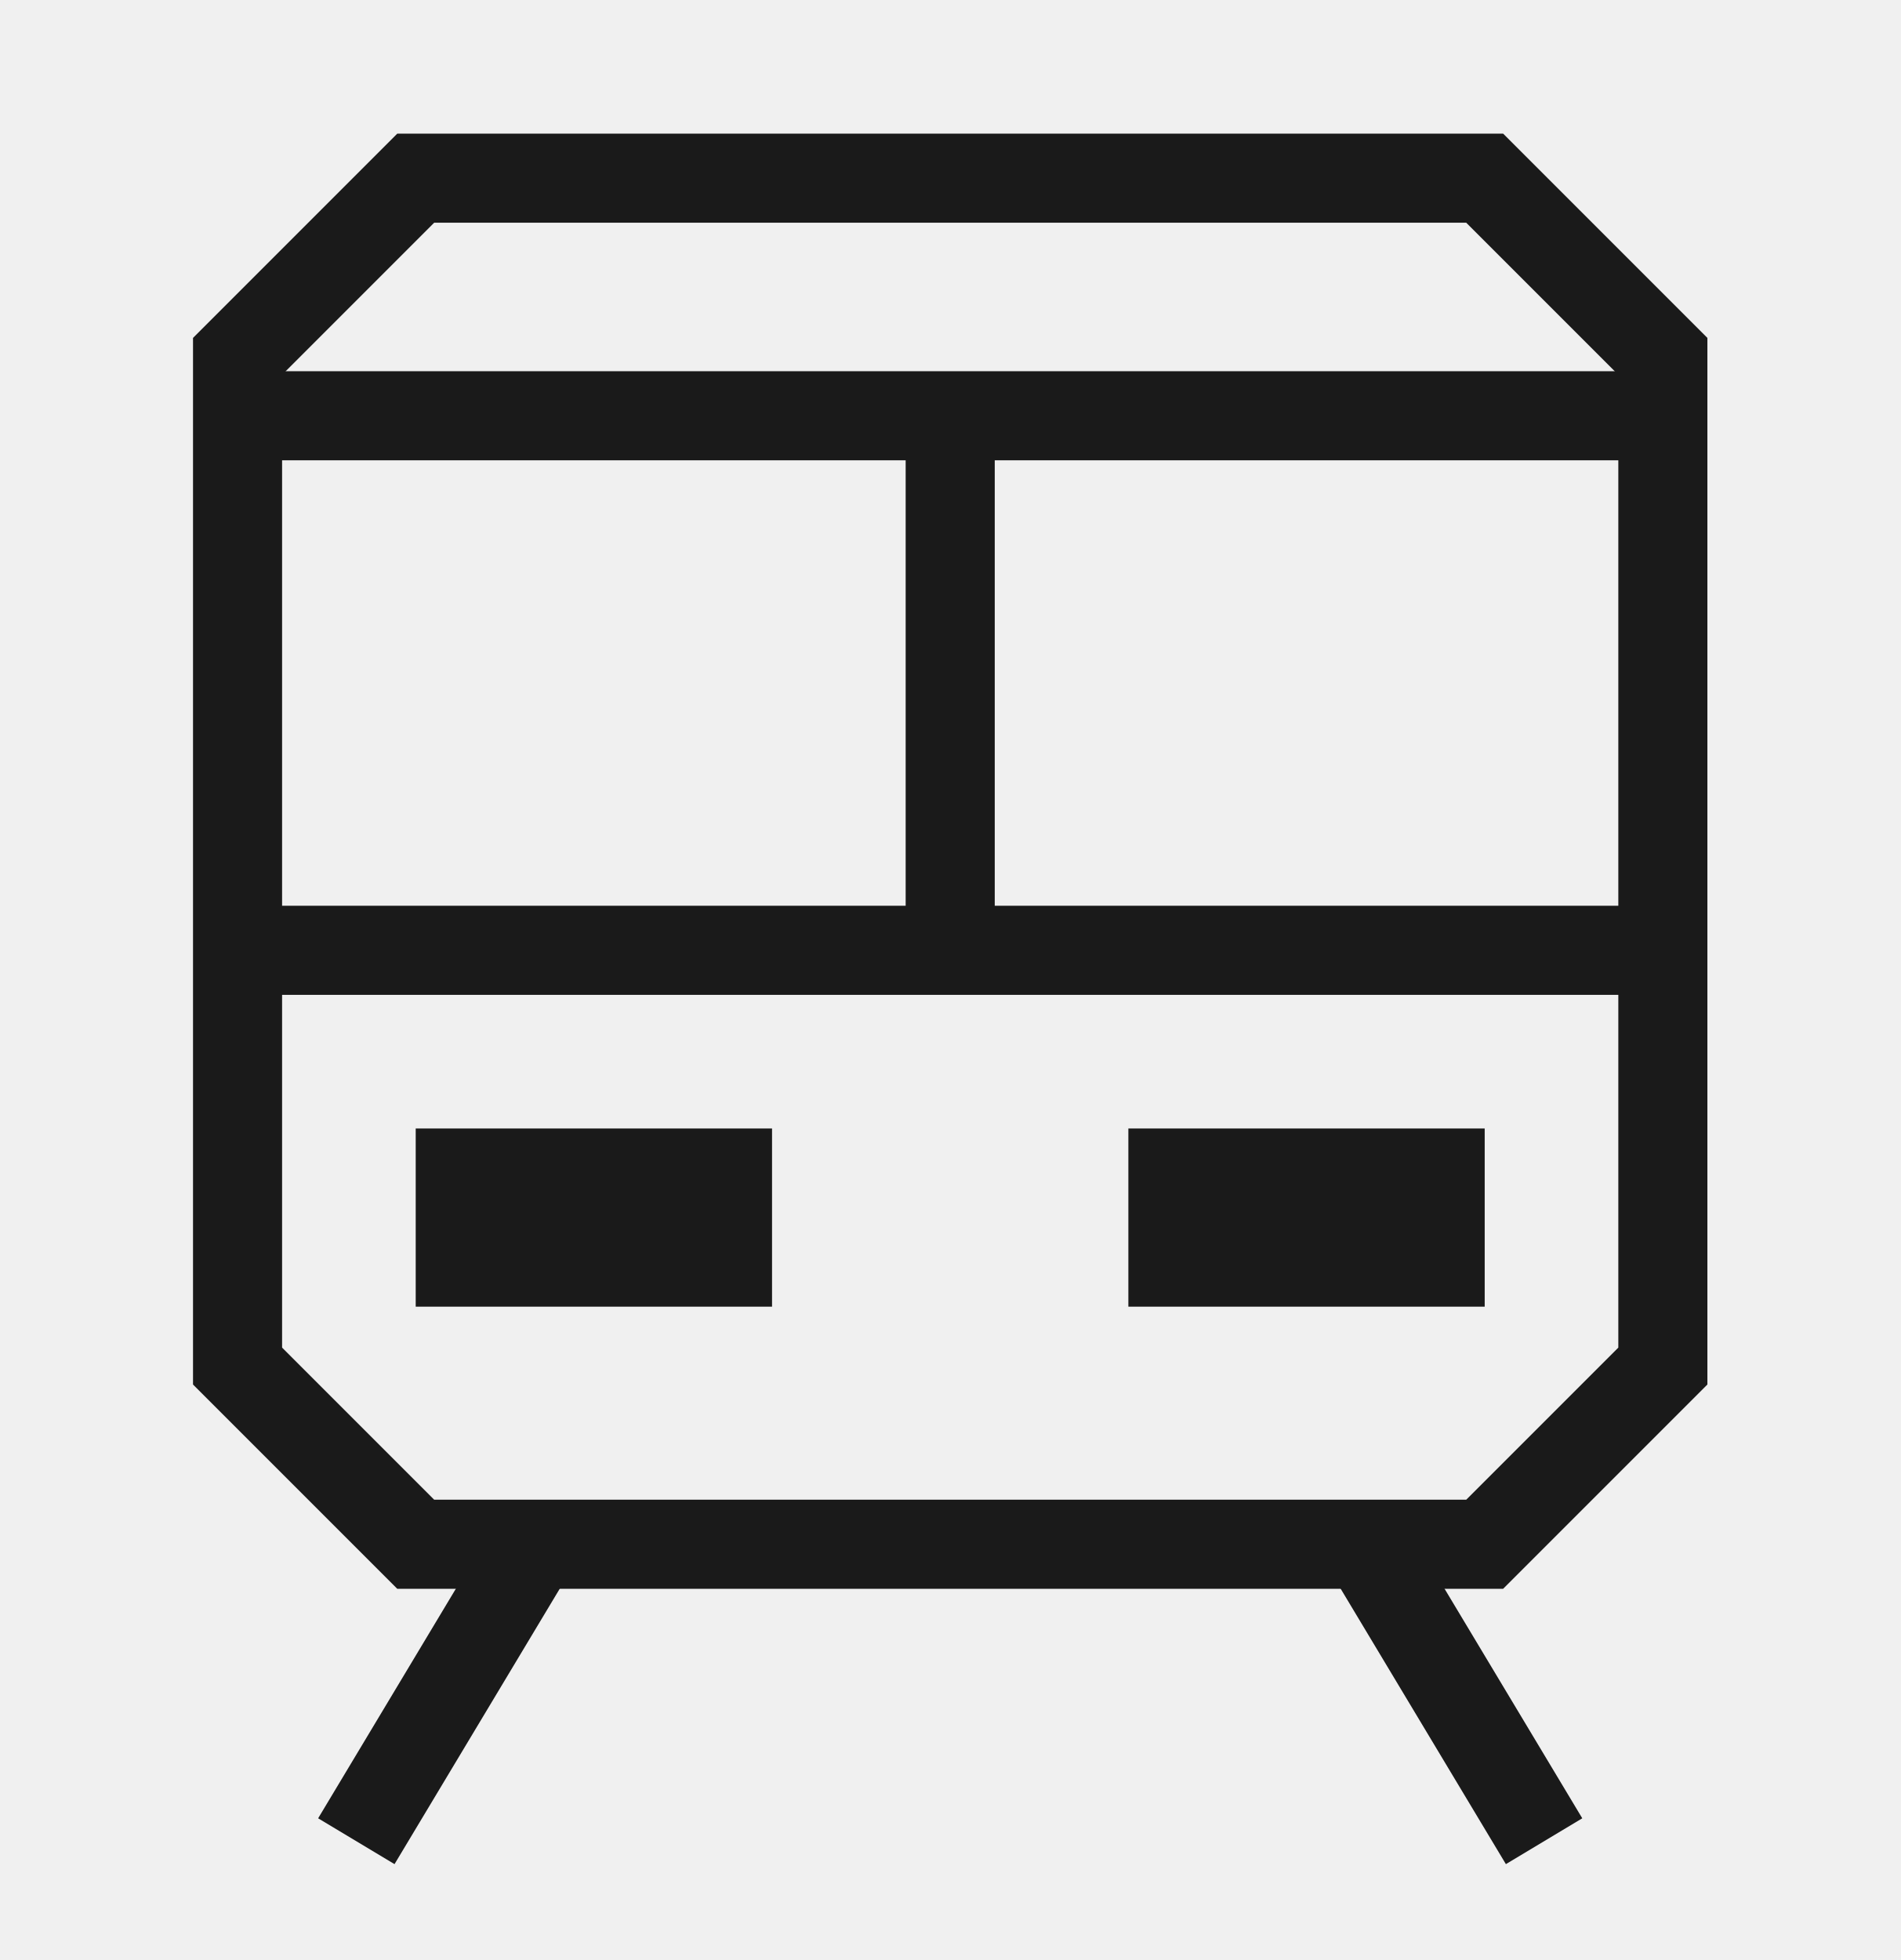
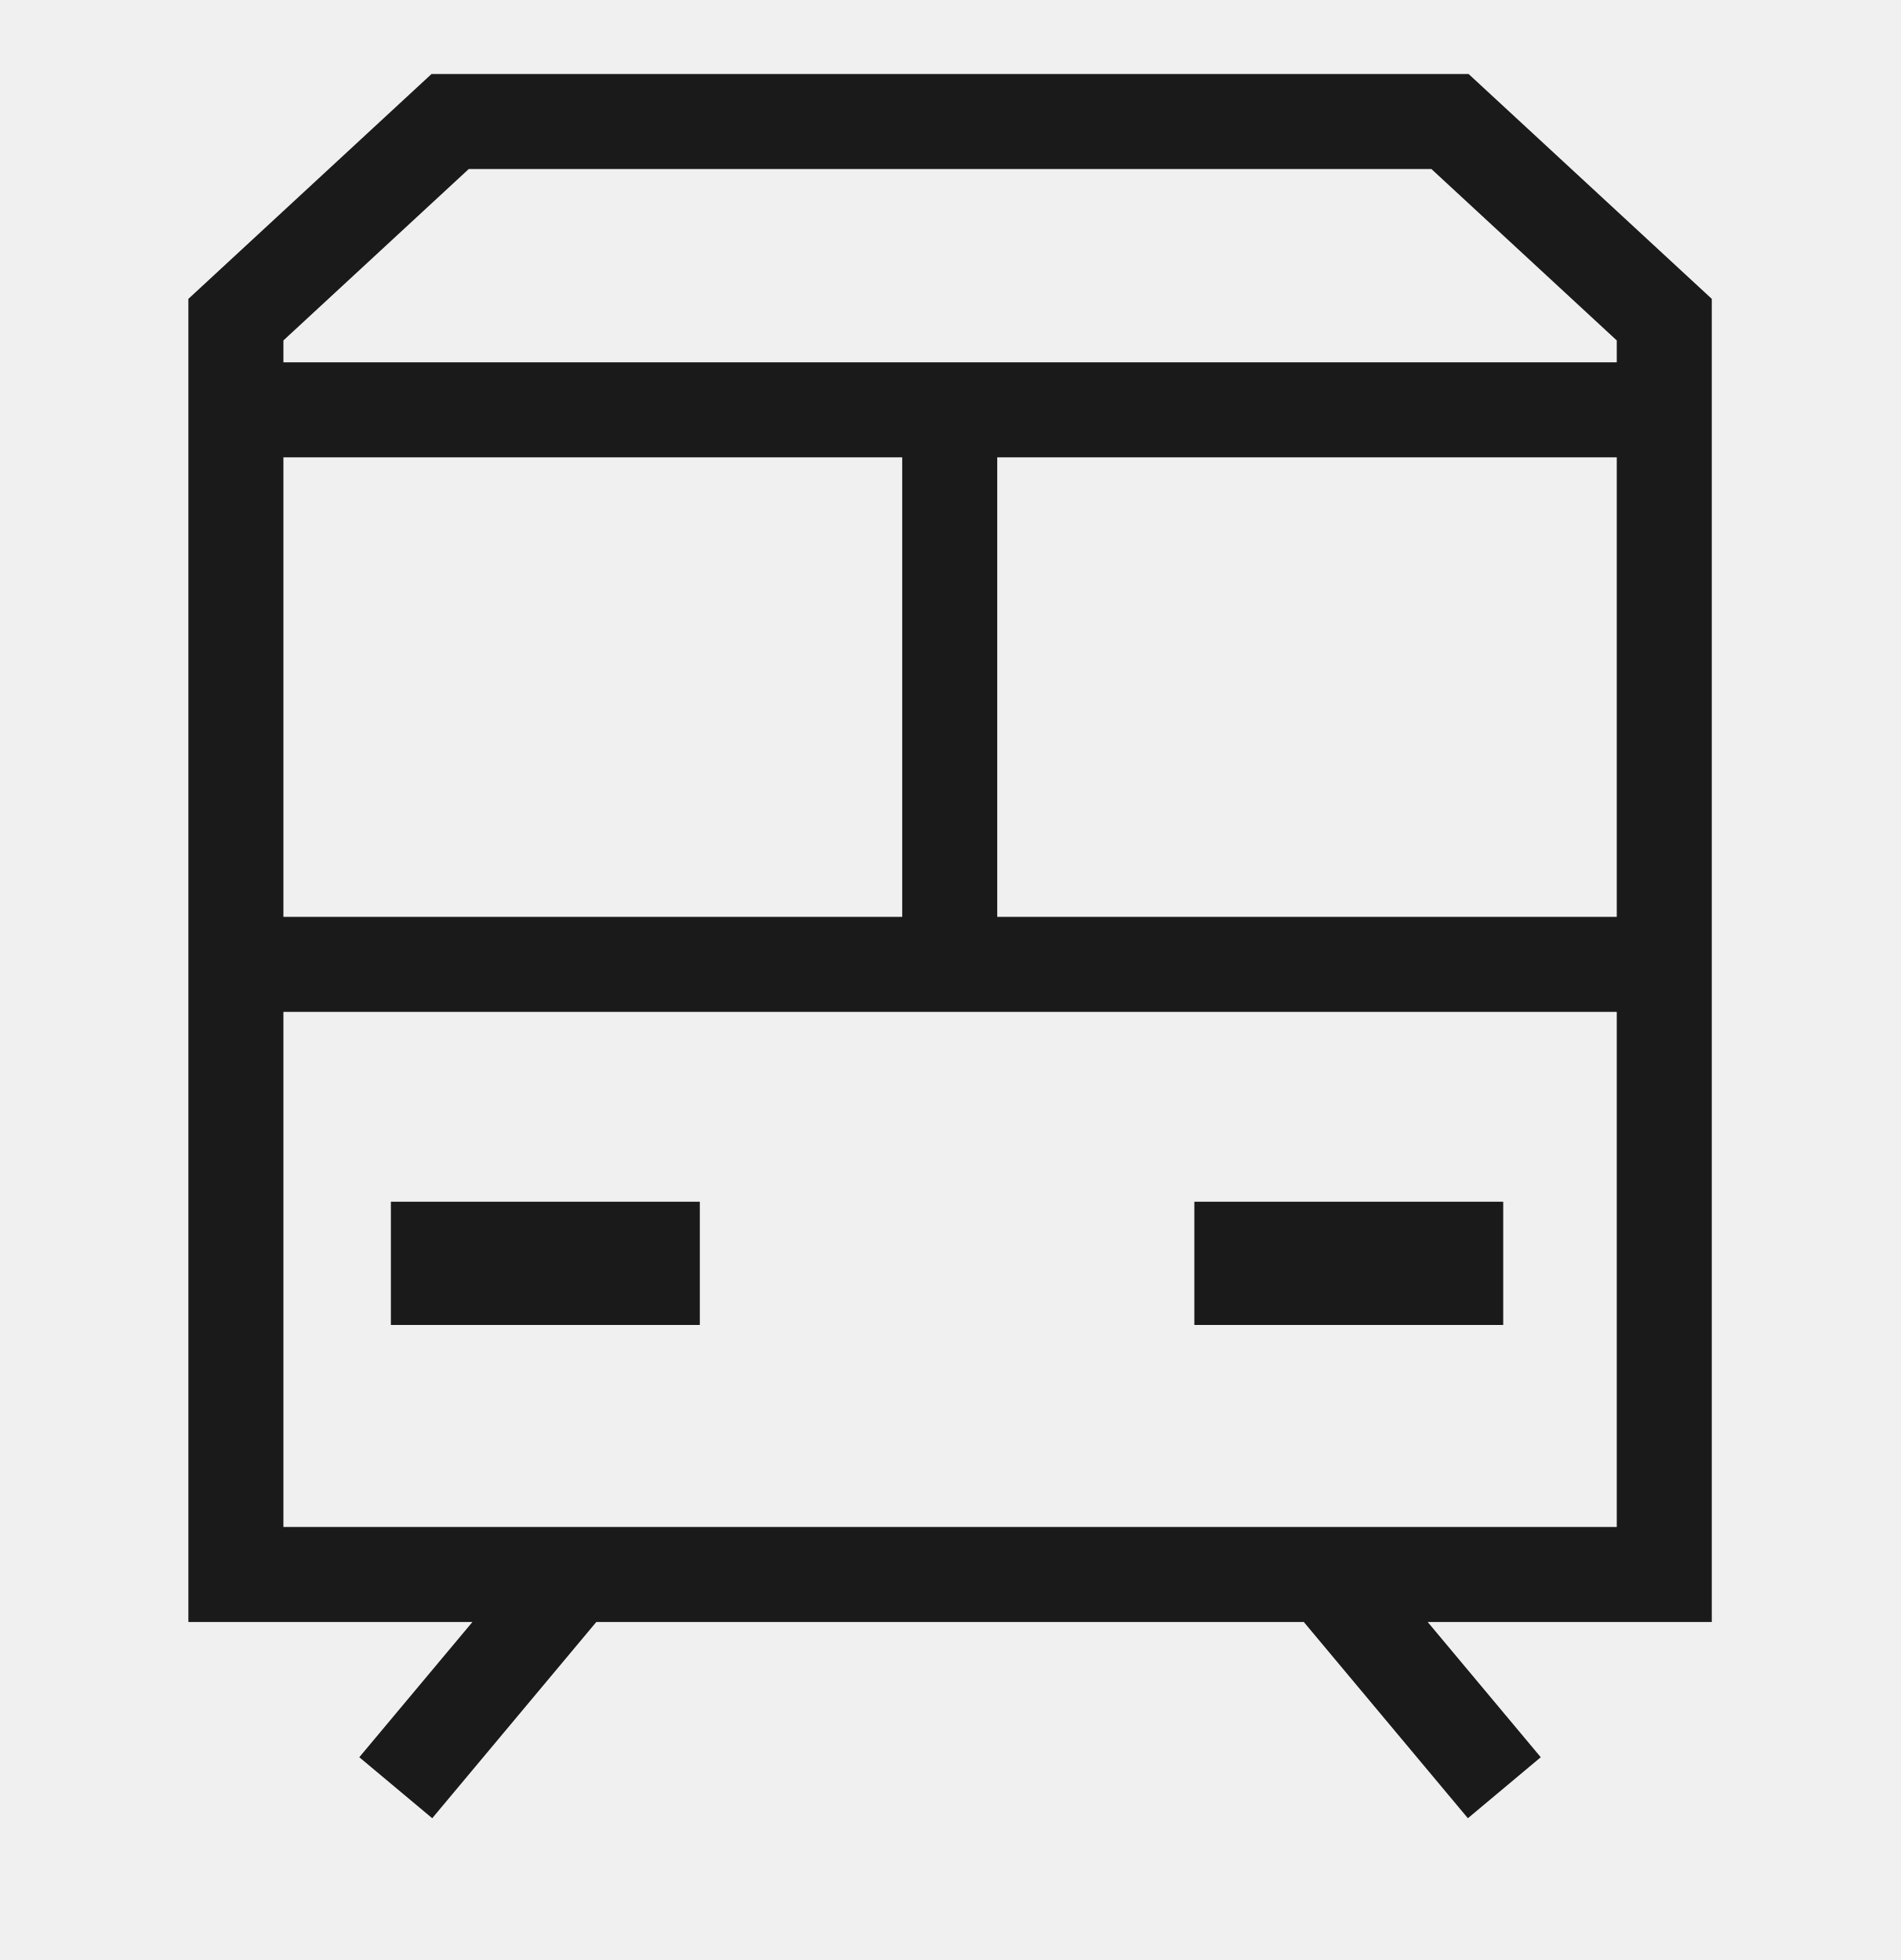
<svg xmlns="http://www.w3.org/2000/svg" width="32" height="33" viewBox="0 0 32 33" fill="none">
-   <path d="M4 6L7 3H25L28 6V23L25 26H7L4 23V6Z" stroke="#1A1A1A" stroke-width="1.5" />
-   <path d="M4 7H28M4 16H28M16 7V16" stroke="#1A1A1A" stroke-width="1.5" />
-   <path d="M6 31L9 26" stroke="#1A1A1A" stroke-width="1.5" />
-   <path d="M26 31L23 26" stroke="#1A1A1A" stroke-width="1.5" />
-   <rect x="7" y="19" width="6" height="3" fill="#1A1A1A" />
-   <rect x="19" y="19" width="6" height="3" fill="#1A1A1A" />
+   <g clip-path="url(#clip0_2922_63488)">
+     <path d="M6.582 20.233H11.784V22.308H6.582V20.233Z" fill="#1A1A1A" />
+     <path d="M25.312 20.233H20.111V22.308H25.312V20.233Z" fill="#1A1A1A" />
+     <path fill-rule="evenodd" clip-rule="evenodd" d="M7.266 1.246L3.172 5.032V27.309H7.955L6.05 29.586L7.278 30.613L10.041 27.309H21.954L24.717 30.613L25.944 29.586L24.04 27.309H28.824V5.032L24.729 1.246H7.266ZM4.772 5.732L7.893 2.846H24.103L27.224 5.732V6.1H4.772V5.732ZM4.772 7.7V15.437H15.192V7.7H4.772ZM4.772 17.037V25.709H27.224V17.037H4.772ZM27.224 15.437V7.7H16.792V15.437H27.224Z" fill="#1A1A1A" />
+   </g>
+   <defs>
+     <clipPath id="clip0_2922_63488">
+       <rect width="32" height="32" fill="white" transform="translate(0 0.5)" />
+     </clipPath>
+   </defs>
</svg>
